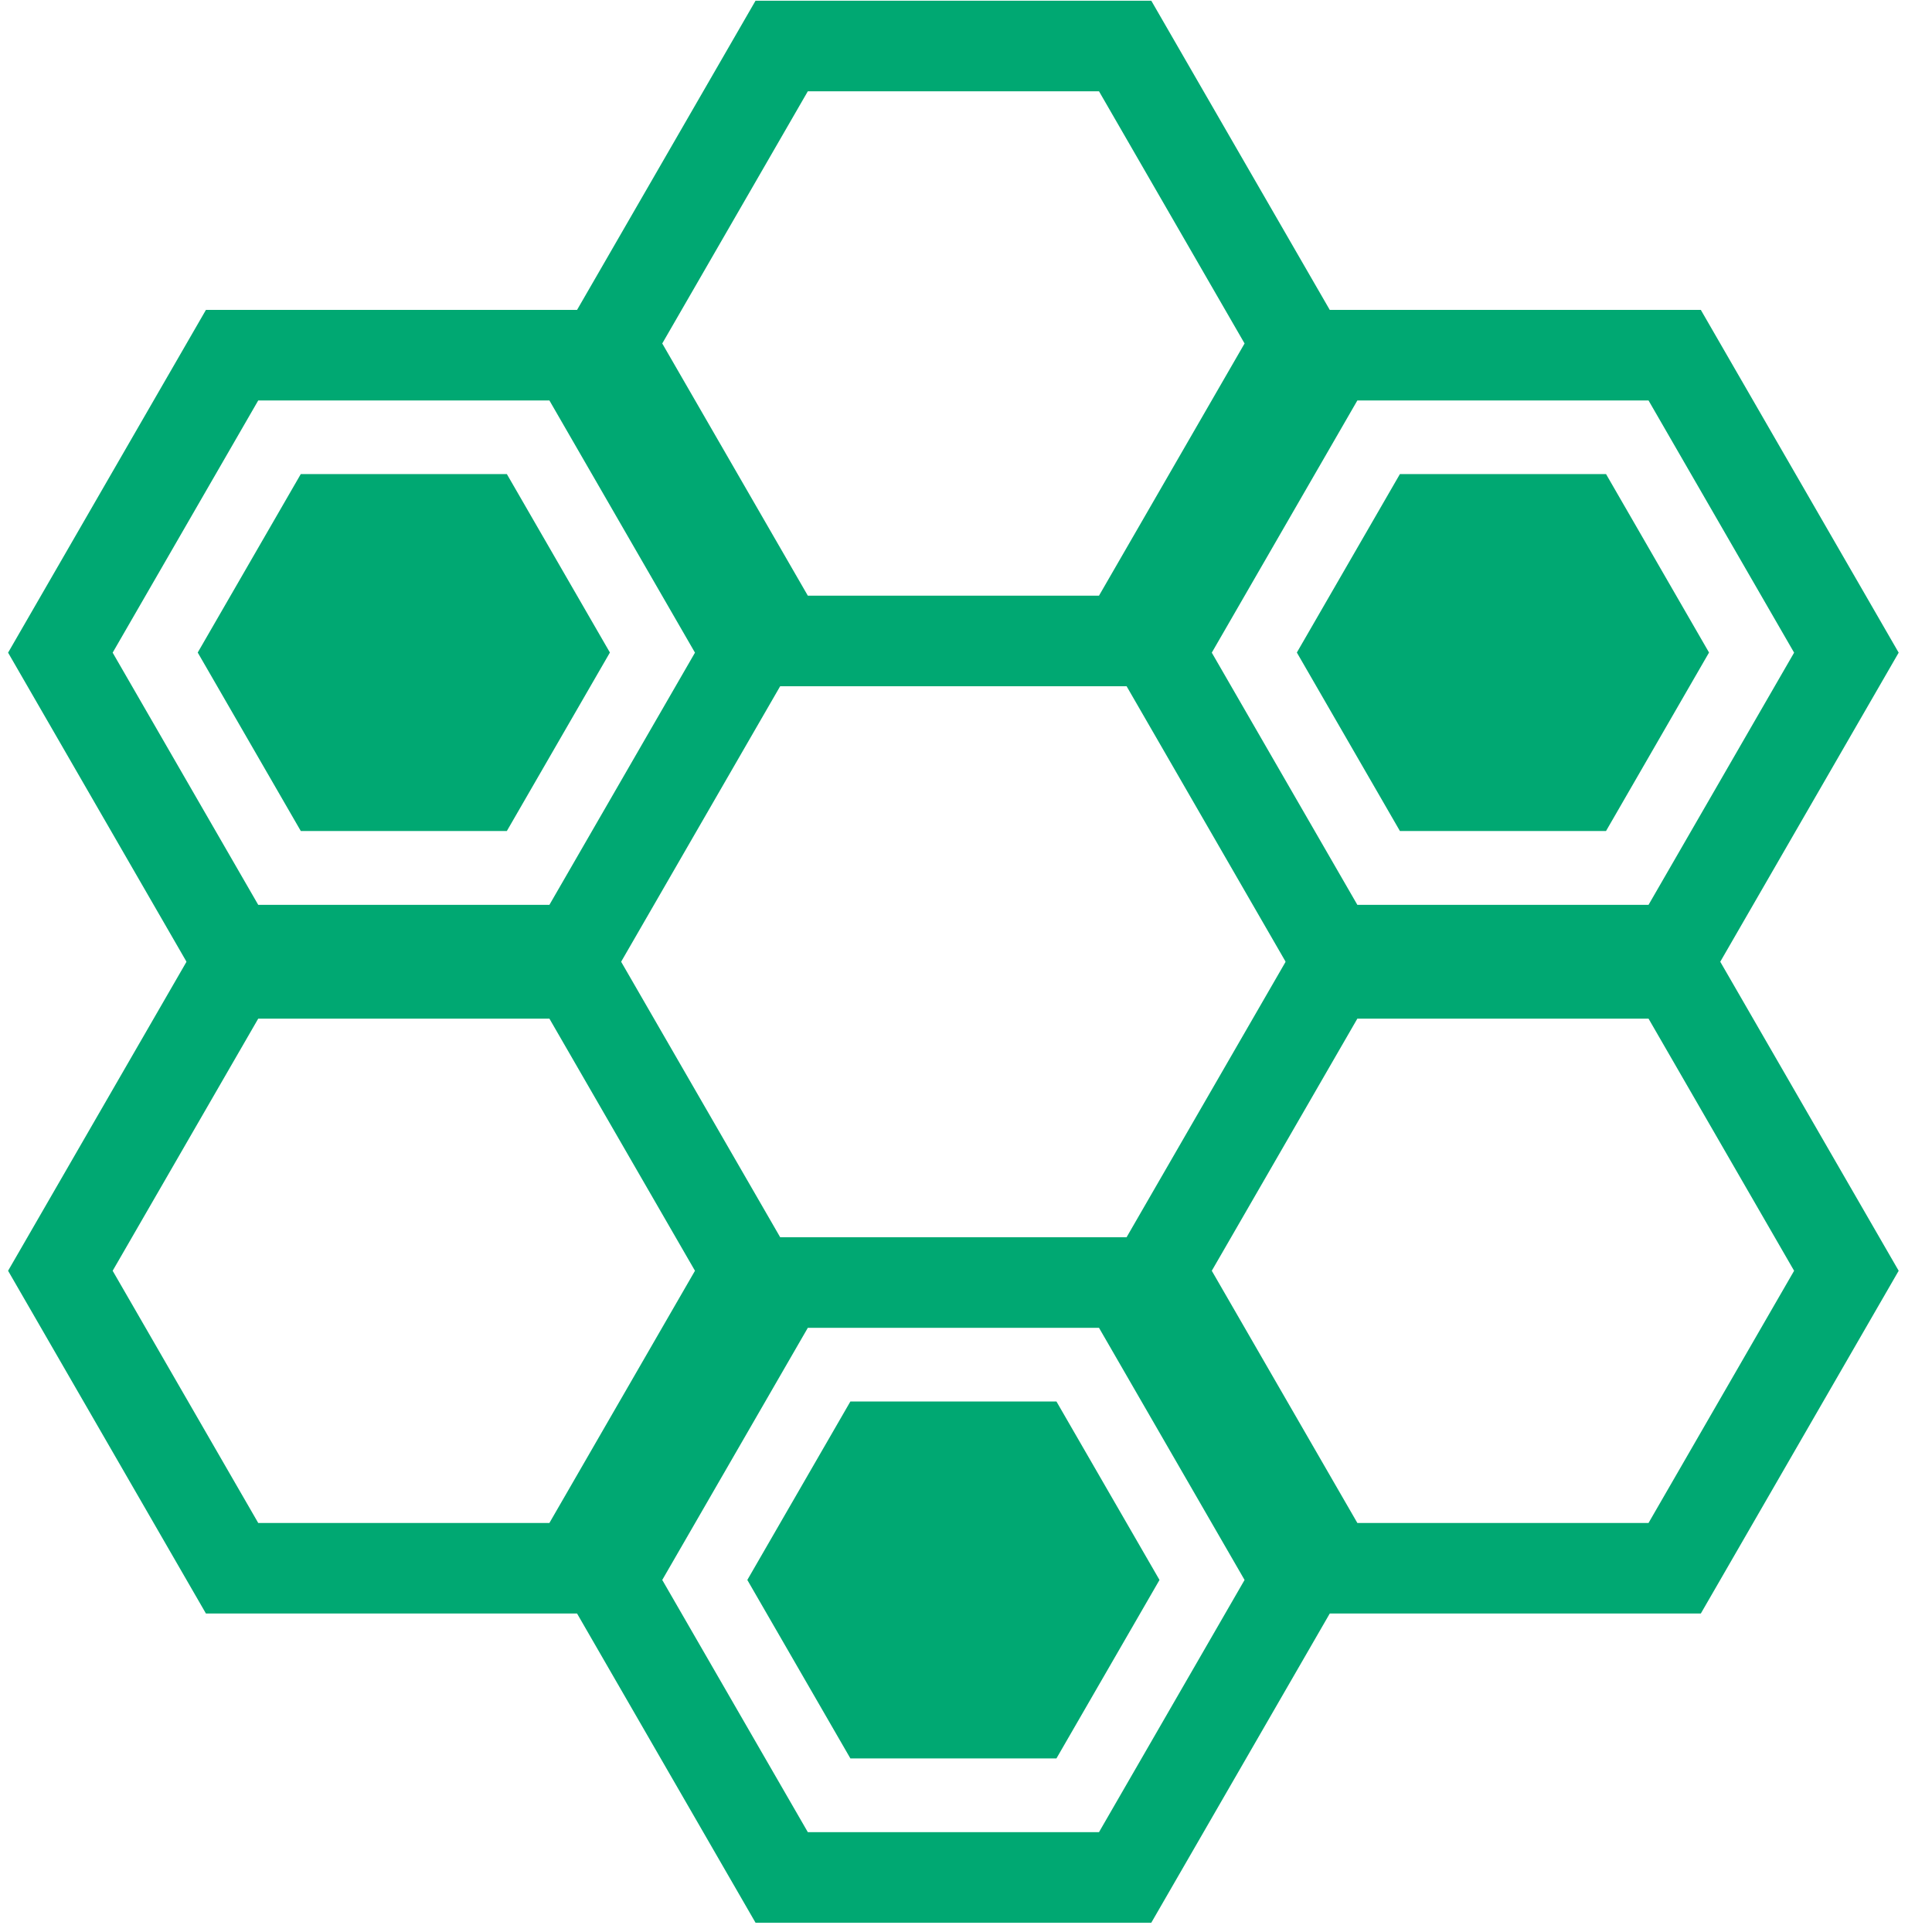
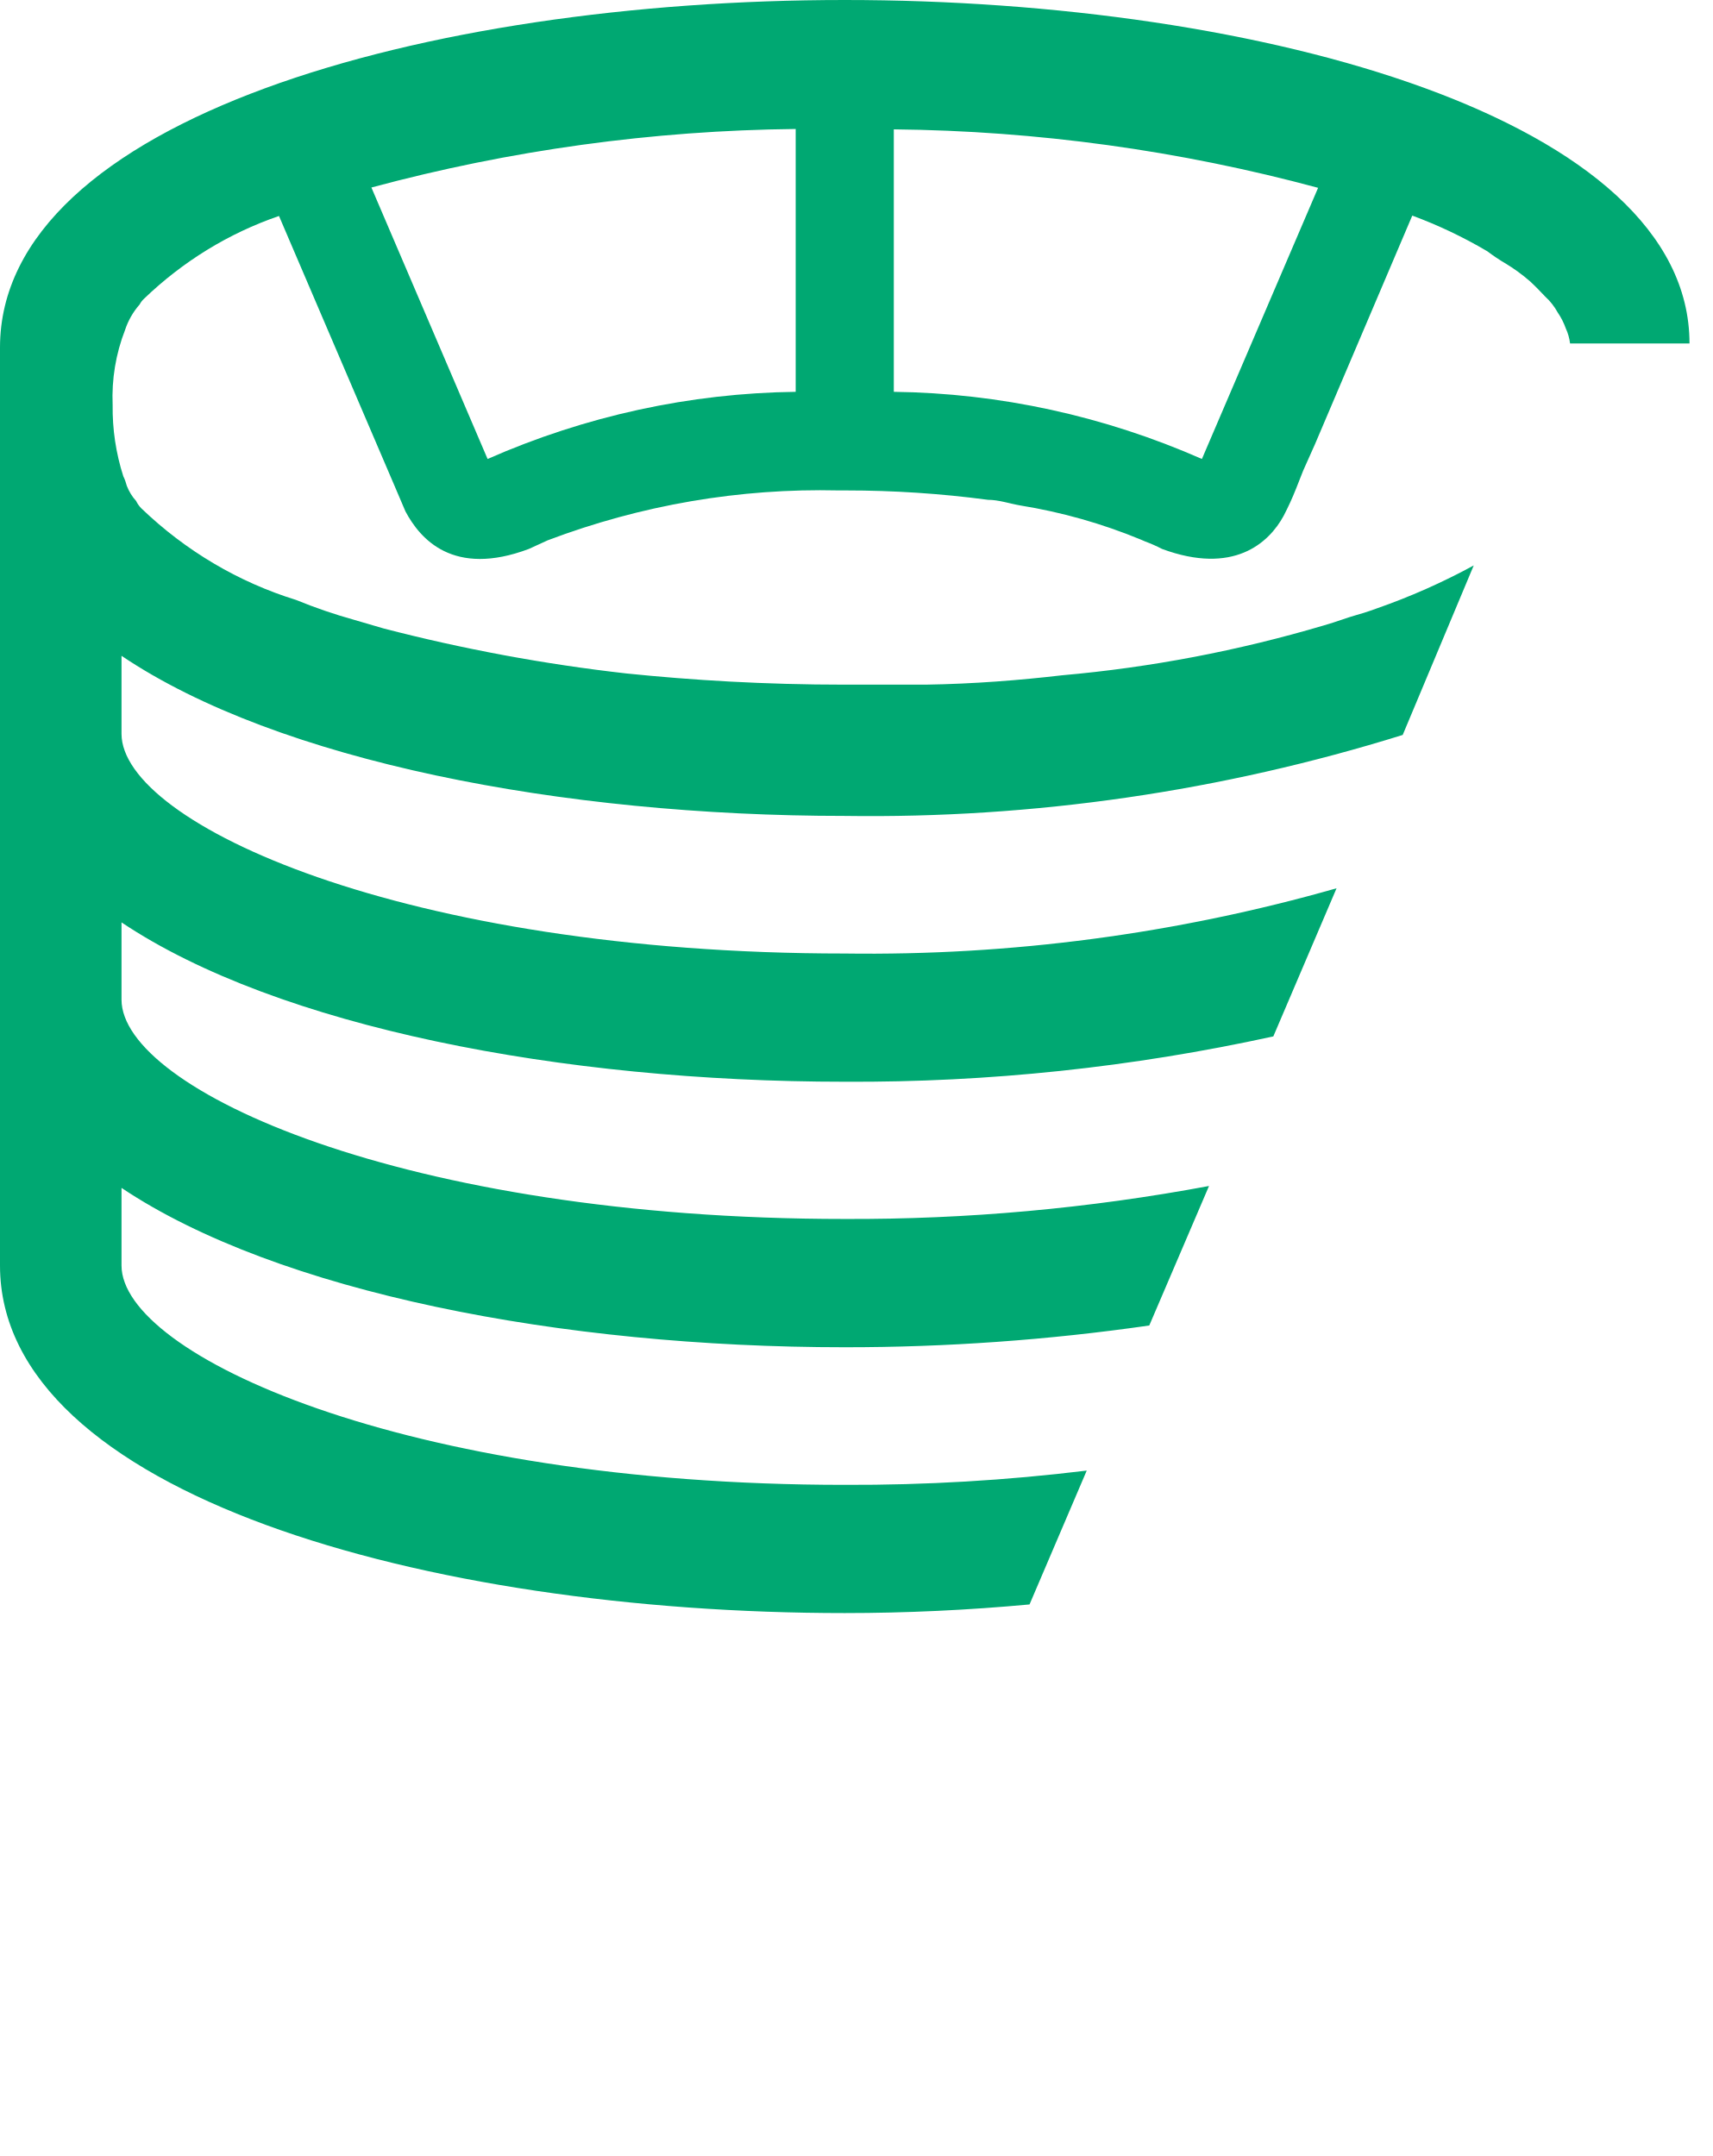
- <svg xmlns="http://www.w3.org/2000/svg" width="32" height="32" viewBox="0 0 32 32" fill="none">
-   <path d="M21.48 5.689L18.636 10.616L12.947 10.616L10.103 5.689L12.947 0.762L18.636 0.762L21.48 5.689Z" stroke="#00A872" stroke-width="1.5" />
-   <path d="M21.48 26.169L18.636 31.096L12.947 31.096L10.103 26.169L12.947 21.243L18.636 21.243L21.48 26.169Z" stroke="#00A872" stroke-width="1.5" />
-   <path d="M30.582 21.048L27.738 25.975L22.049 25.975L19.205 21.048L22.049 16.122L27.738 16.122L30.582 21.048Z" stroke="#00A872" stroke-width="1.5" />
-   <path d="M30.582 10.81L27.738 15.737L22.049 15.737L19.205 10.81L22.049 5.883L27.738 5.883L30.582 10.81Z" stroke="#00A872" stroke-width="1.5" />
-   <path d="M12.377 10.81L9.533 15.737L3.844 15.737L1 10.81L3.844 5.883L9.533 5.883L12.377 10.81Z" stroke="#00A872" stroke-width="1.5" />
-   <path d="M10.102 10.808L8.395 13.764L4.982 13.764L3.275 10.808L4.982 7.852L8.395 7.852L10.102 10.808Z" fill="#00A872" />
-   <path d="M28.307 10.808L26.601 13.764L23.187 13.764L21.48 10.808L23.187 7.852L26.601 7.852L28.307 10.808Z" fill="#00A872" />
-   <path d="M19.205 26.169L17.498 29.125L14.085 29.125L12.378 26.169L14.085 23.213L17.498 23.213L19.205 26.169Z" fill="#00A872" />
-   <path d="M12.377 21.048L9.533 25.975L3.844 25.975L1 21.048L3.844 16.122L9.533 16.122L12.377 21.048Z" stroke="#00A872" stroke-width="1.5" />
+ <svg xmlns="http://www.w3.org/2000/svg" viewBox="0 0 27 34" fill="none">
+   <path d="M13.319 0C6.702 0 0 1.886 0 5.481V19.957C0 23.552 6.724 25.438 13.319 25.438C14.289 25.438 15.275 25.391 16.233 25.302L17.135 23.191C15.869 23.346 14.594 23.421 13.319 23.416C6.365 23.416 1.916 21.364 1.916 19.957V18.733C4.382 20.382 8.859 21.246 13.319 21.246C14.925 21.247 16.53 21.132 18.121 20.903L19.063 18.703C17.167 19.057 15.245 19.231 13.319 19.223C6.365 19.223 1.916 17.177 1.916 15.764V14.546C4.382 16.196 8.859 17.059 13.319 17.059C15.589 17.071 17.854 16.831 20.077 16.344L21.074 14.008C18.547 14.728 15.937 15.074 13.319 15.037C6.365 15.037 1.916 12.985 1.916 11.572V10.342C4.382 12.004 8.859 12.867 13.319 12.867C16.296 12.91 19.262 12.479 22.117 11.59L23.237 8.917C22.743 9.186 22.23 9.413 21.702 9.597C21.702 9.597 21.702 9.597 21.702 9.597C21.702 9.597 21.545 9.656 21.394 9.697C21.242 9.739 21.08 9.804 20.873 9.863C19.525 10.262 18.144 10.526 16.749 10.649C16.087 10.726 15.365 10.785 14.591 10.797C14.182 10.797 13.762 10.797 13.325 10.797C12.042 10.797 10.904 10.726 9.873 10.62C8.584 10.474 7.305 10.237 6.046 9.91L5.581 9.774C5.271 9.688 4.966 9.583 4.668 9.461C3.762 9.181 2.928 8.688 2.23 8.018V8.018C2.196 7.984 2.167 7.944 2.146 7.9C2.084 7.832 2.034 7.751 2 7.663C1.986 7.61 1.968 7.559 1.944 7.51C1.828 7.148 1.771 6.768 1.776 6.386C1.759 5.982 1.826 5.578 1.972 5.203C2.021 5.054 2.1 4.917 2.202 4.801C2.219 4.768 2.242 4.738 2.269 4.713C2.883 4.122 3.609 3.677 4.399 3.406L6.242 7.711L6.393 8.065C6.623 8.497 7.144 9.106 8.338 8.657L8.635 8.521C10.106 7.964 11.662 7.697 13.224 7.734H13.336C14.085 7.734 14.834 7.783 15.578 7.882C15.746 7.882 15.914 7.941 16.087 7.971C16.737 8.076 17.375 8.256 17.987 8.509L18.054 8.538C18.146 8.572 18.236 8.612 18.323 8.657C19.444 9.071 20.004 8.568 20.239 8.136C20.312 7.996 20.378 7.852 20.436 7.705L20.548 7.421L20.733 7.007L22.268 3.4C22.677 3.551 23.072 3.739 23.45 3.962C23.544 4.033 23.641 4.098 23.742 4.157C23.876 4.238 24.003 4.331 24.123 4.435C24.207 4.512 24.291 4.6 24.364 4.677C24.442 4.748 24.508 4.832 24.56 4.926C24.613 5.004 24.657 5.089 24.689 5.18C24.723 5.254 24.746 5.334 24.756 5.416H26.639C26.639 1.886 19.915 0 13.319 0ZM12.546 6.179C10.877 6.2 9.228 6.56 7.688 7.238L5.856 2.957C8.043 2.368 10.289 2.058 12.546 2.034V6.179ZM18.951 7.238C17.41 6.56 15.761 6.2 14.093 6.179V2.04C16.35 2.063 18.596 2.372 20.783 2.962L18.951 7.238Z" fill="#00A872" />
</svg>
